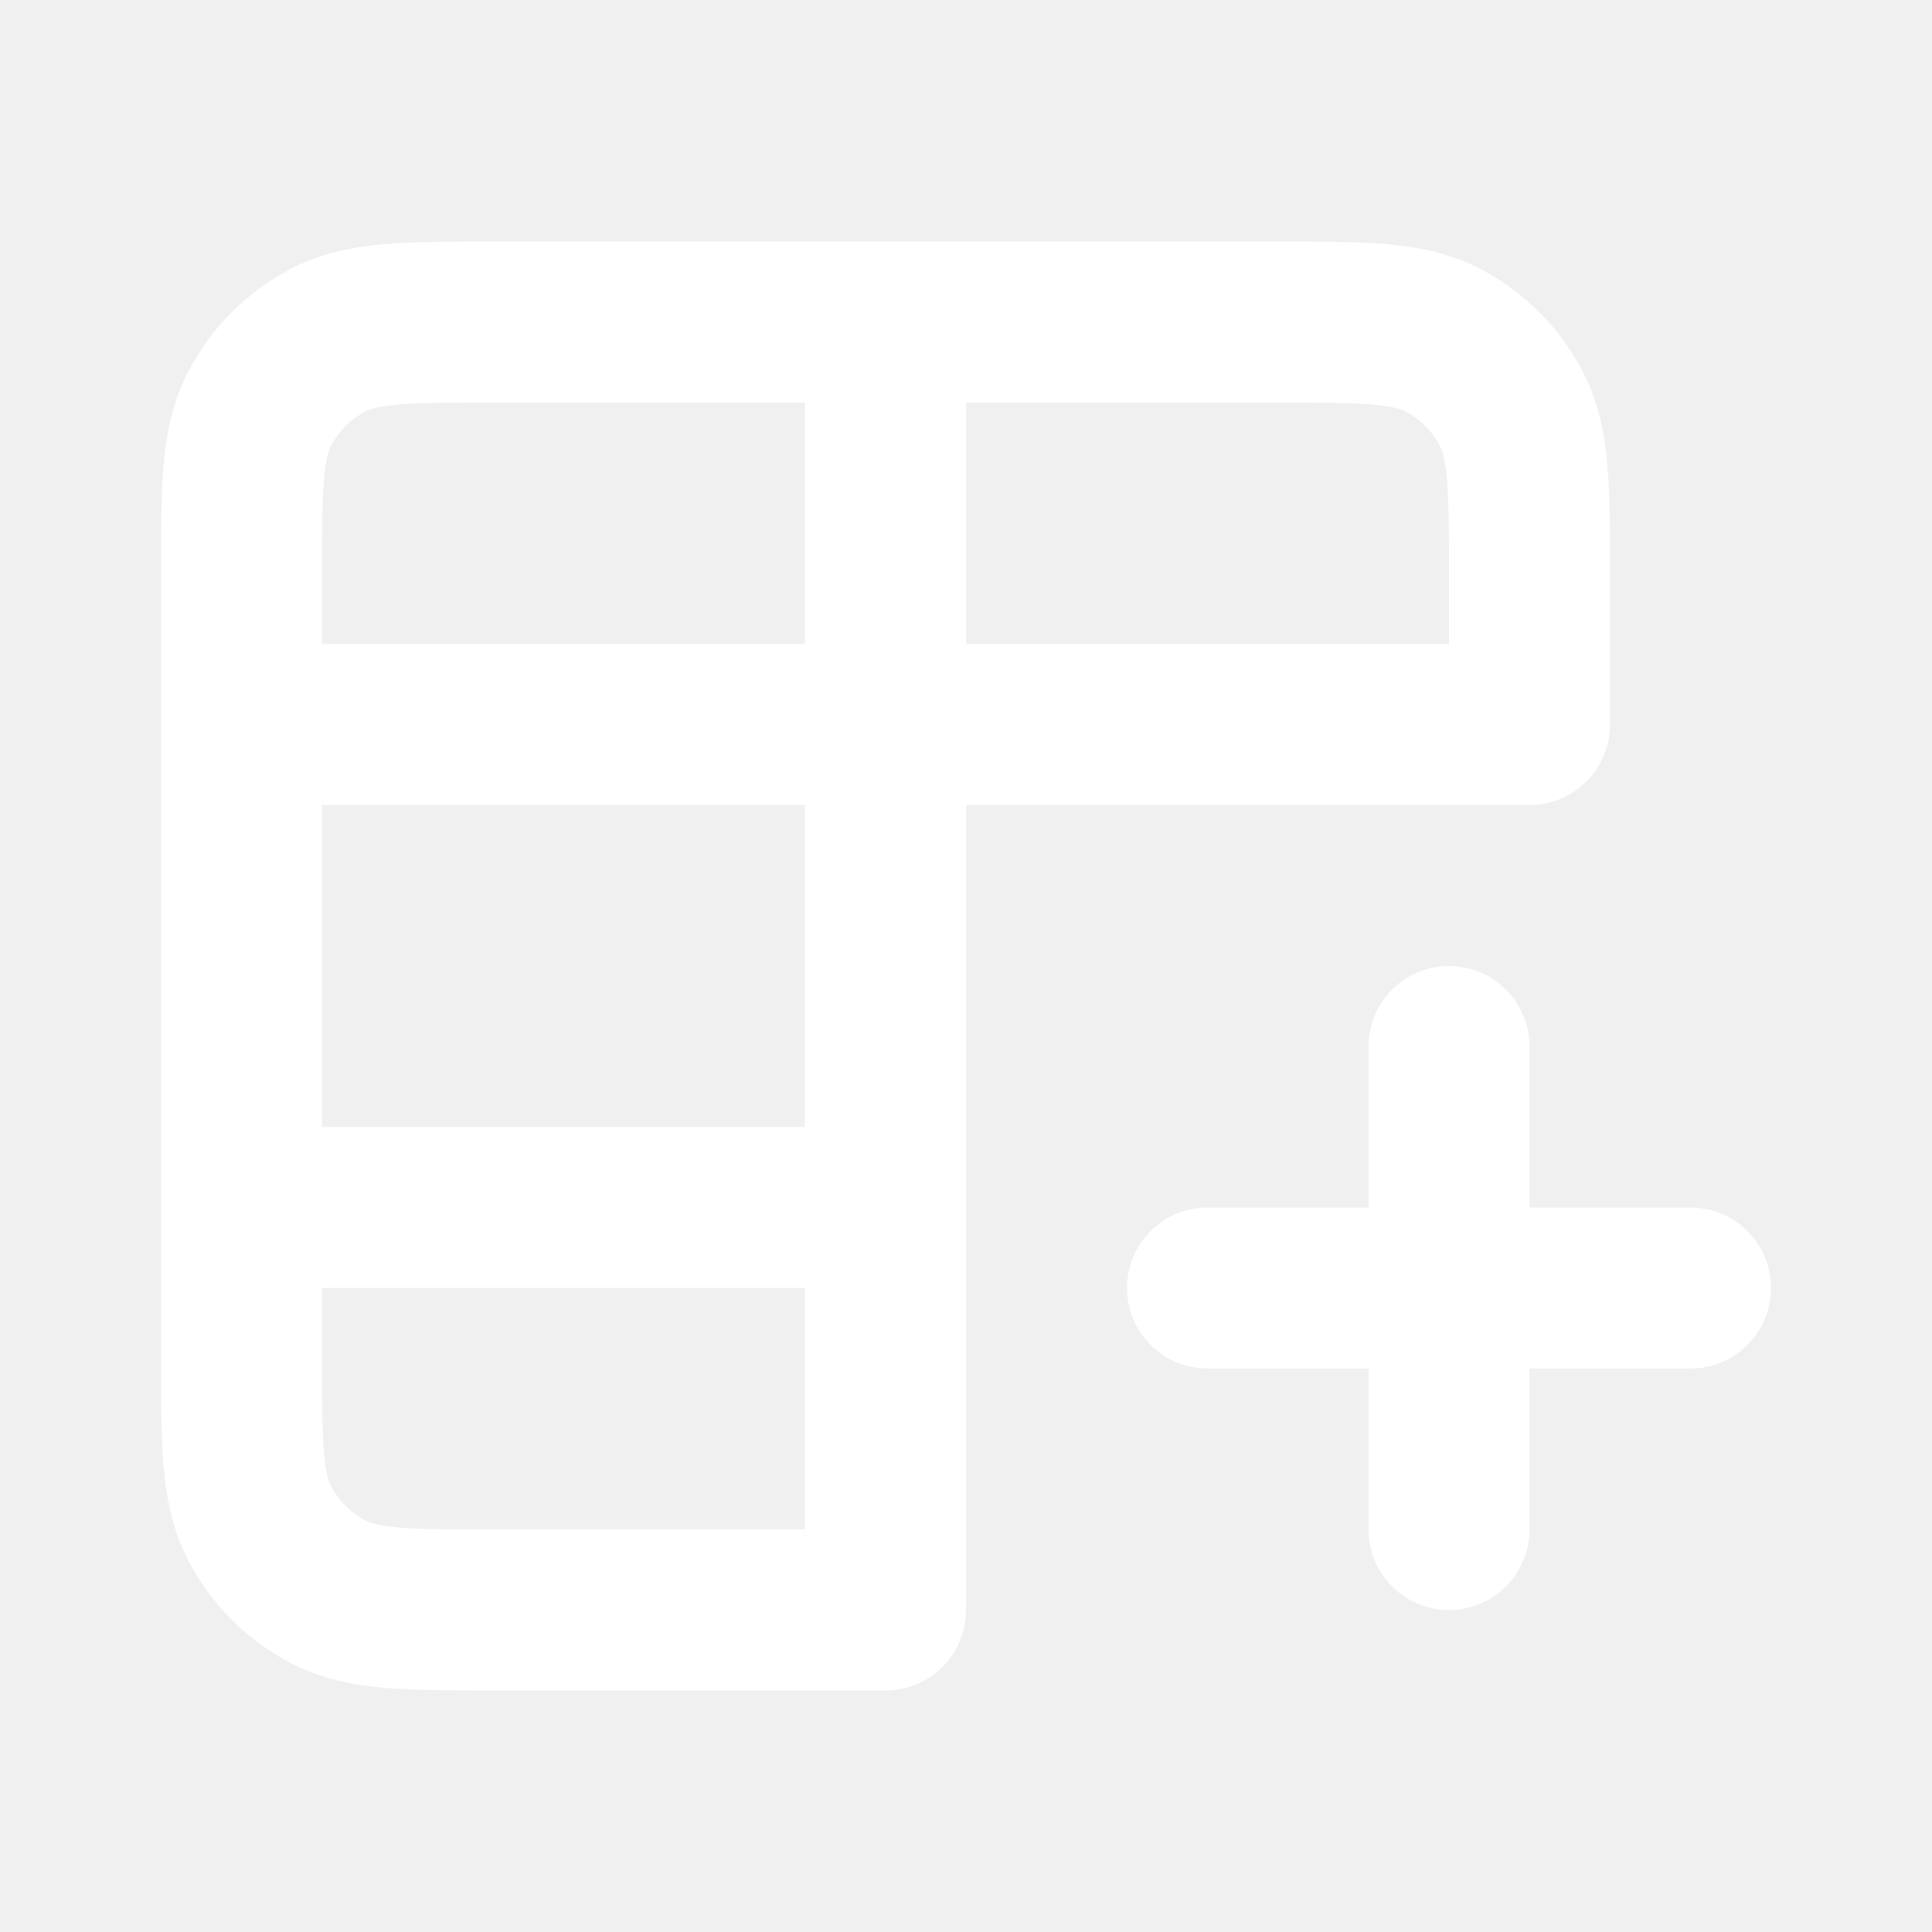
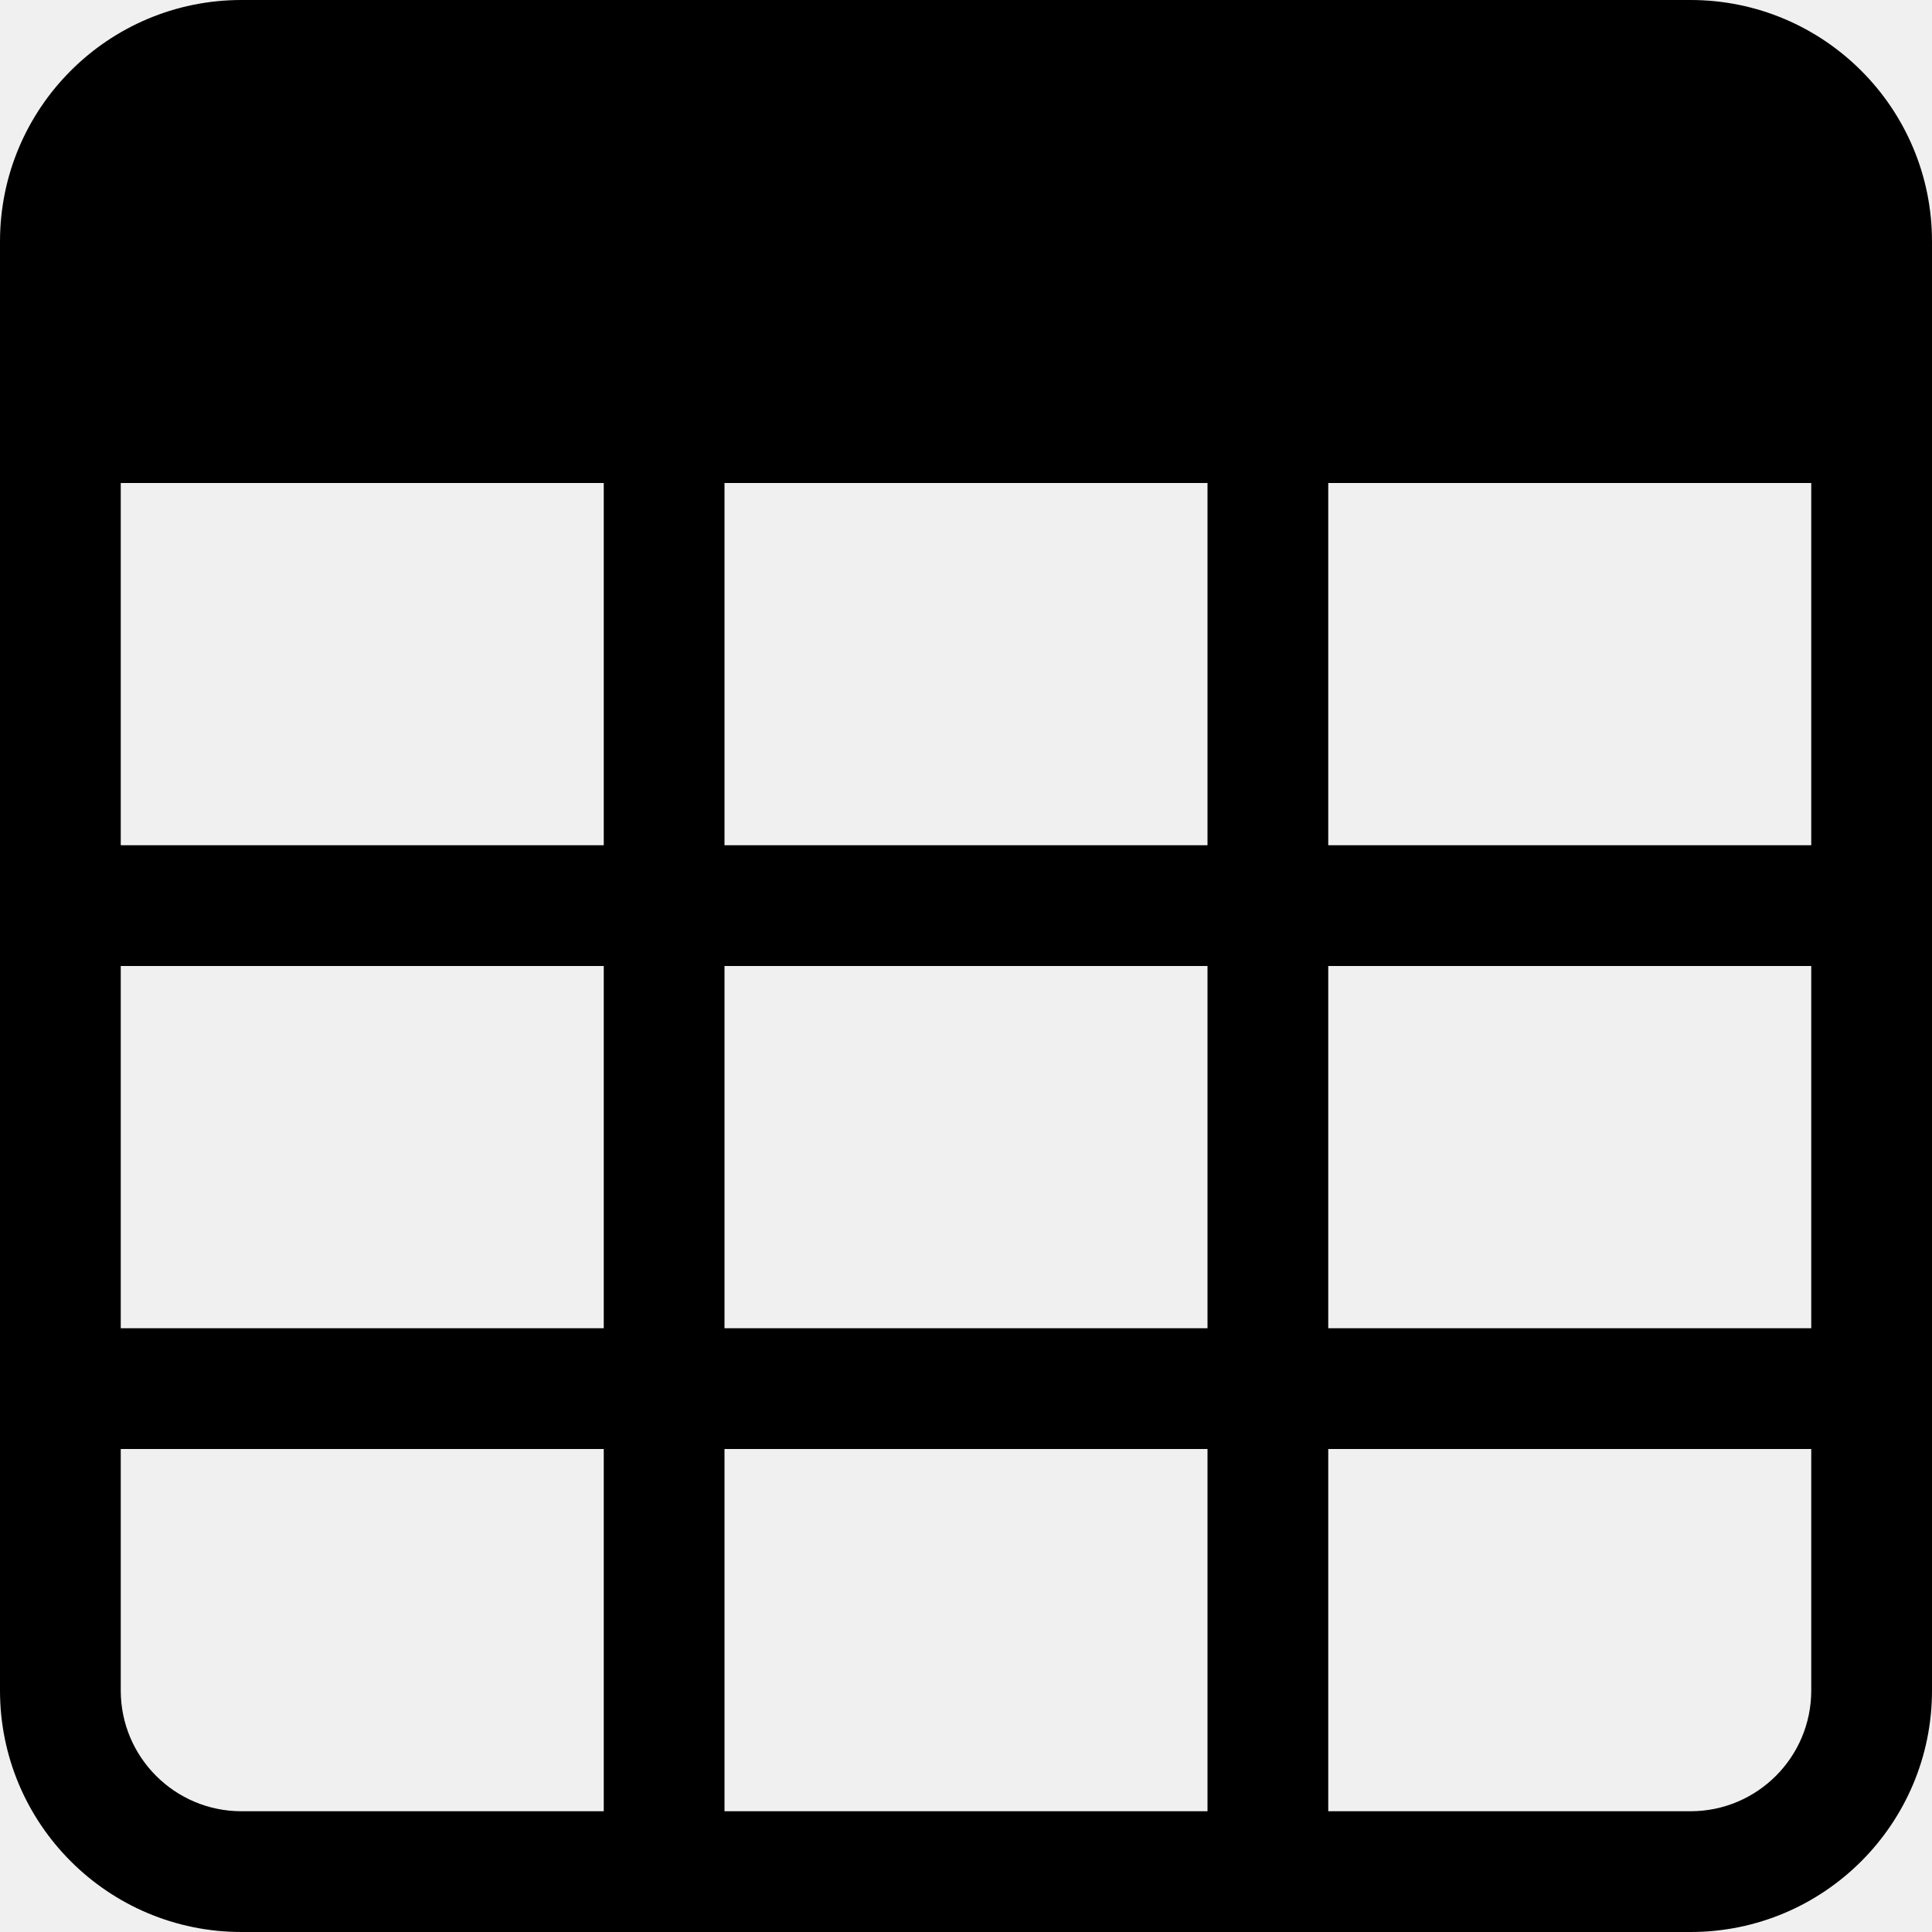
- <svg xmlns="http://www.w3.org/2000/svg" width="800px" height="800px" viewBox="0 0 24 24" fill="none" stroke="#ffffff">
-   <g id="SVGRepo_bgCarrier" stroke-width="0" />
-   <g id="SVGRepo_tracerCarrier" stroke-linecap="round" stroke-linejoin="round" />
-   <g id="SVGRepo_iconCarrier">
-     <g id="Edit / Table_Add">
-       <path id="Vector" d="M11 4H15.8C16.92 4 17.48 4 17.908 4.218C18.284 4.41 18.59 4.715 18.782 5.092C19 5.519 19 6.079 19 7.197V9L11 9M11 4H6.2C5.08 4 4.52 4 4.092 4.218C3.715 4.41 3.41 4.715 3.218 5.092C3 5.52 3 6.08 3 7.2V9M11 4L11 9M3 9V15M3 9L11 9M3 15V16.8C3 17.92 3 18.48 3.218 18.908C3.41 19.284 3.715 19.59 4.092 19.782C4.519 20 5.079 20 6.197 20H11L11 9M3 15H11M15 16H18M18 16H21M18 16V19M18 16V13" stroke="#ffffff" stroke-width="2" stroke-linecap="round" stroke-linejoin="round" />
-     </g>
-   </g>
+ <svg xmlns="http://www.w3.org/2000/svg" width="16" height="16" fill="currentColor" class="bi bi-table" viewBox="0 0 16 16">
+   <path d="M0 2a2 2 0 0 1 2-2h12a2 2 0 0 1 2 2v12a2 2 0 0 1-2 2H2a2 2 0 0 1-2-2zm15 2h-4v3h4zm0 4h-4v3h4zm0 4h-4v3h3a1 1 0 0 0 1-1zm-5 3v-3H6v3zm-5 0v-3H1v2a1 1 0 0 0 1 1zm-4-4h4V8H1zm0-4h4V4H1zm5-3v3h4V4zm4 4H6v3h4z" />
</svg>
